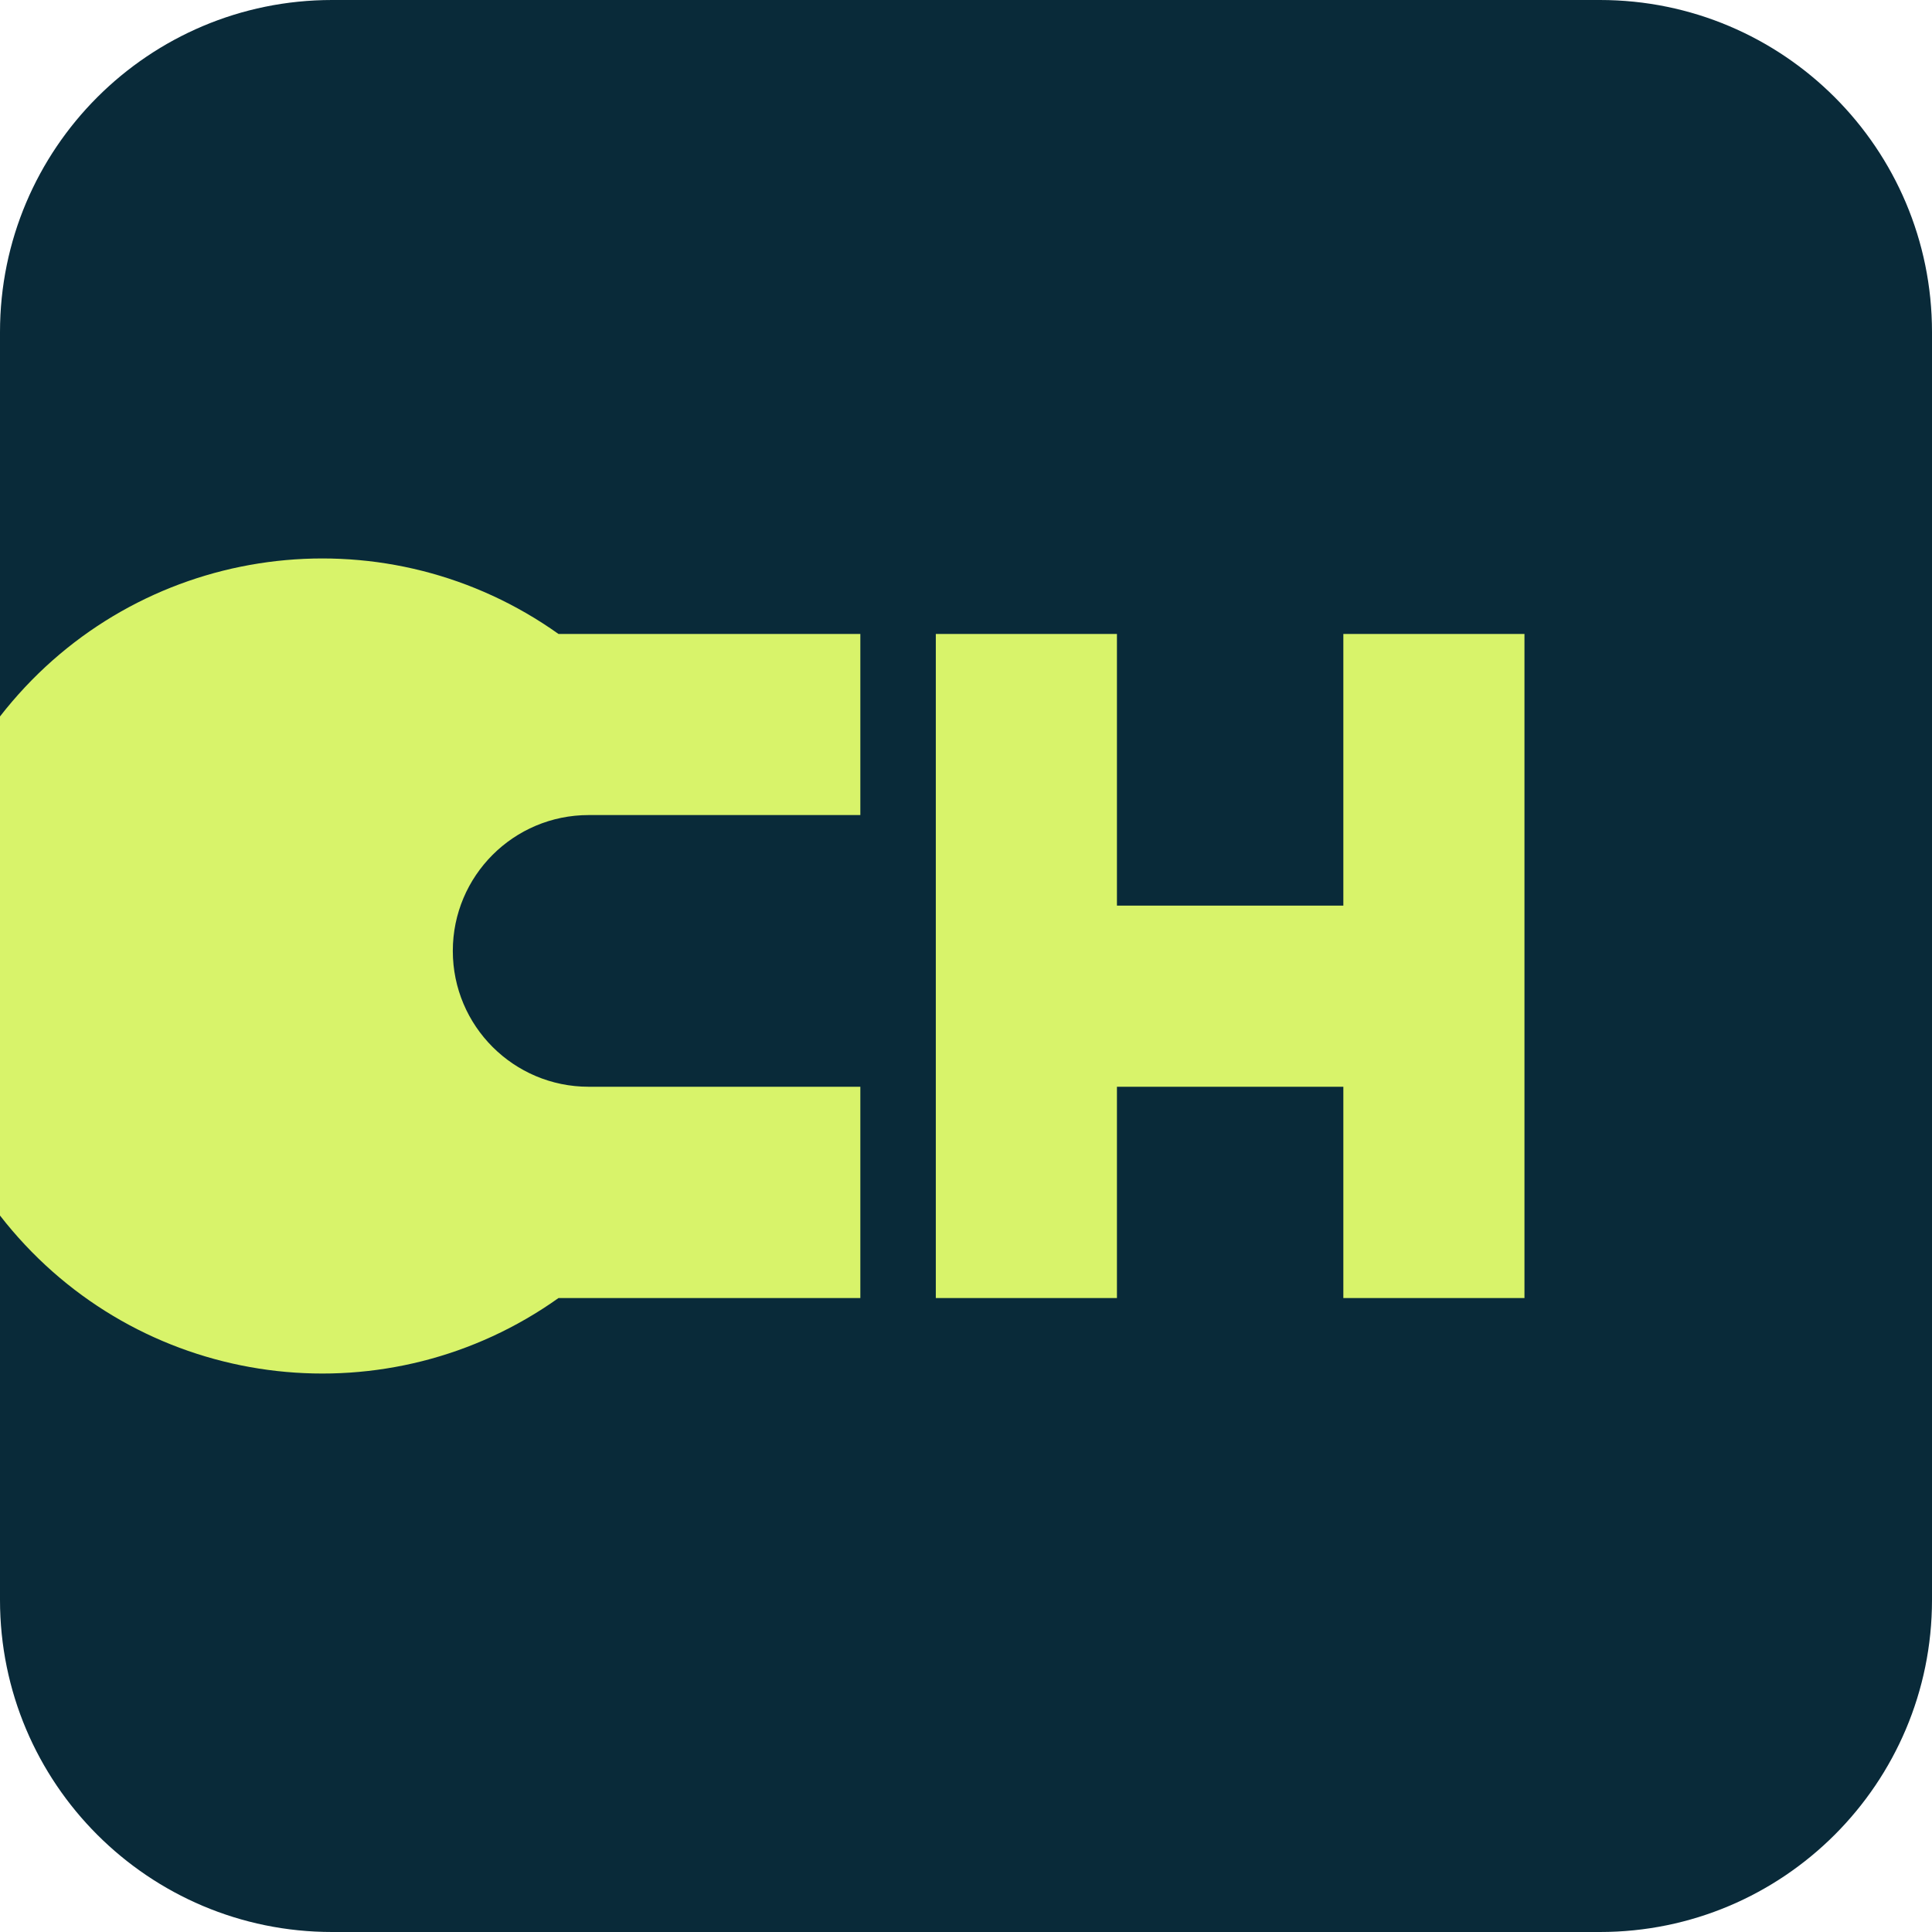
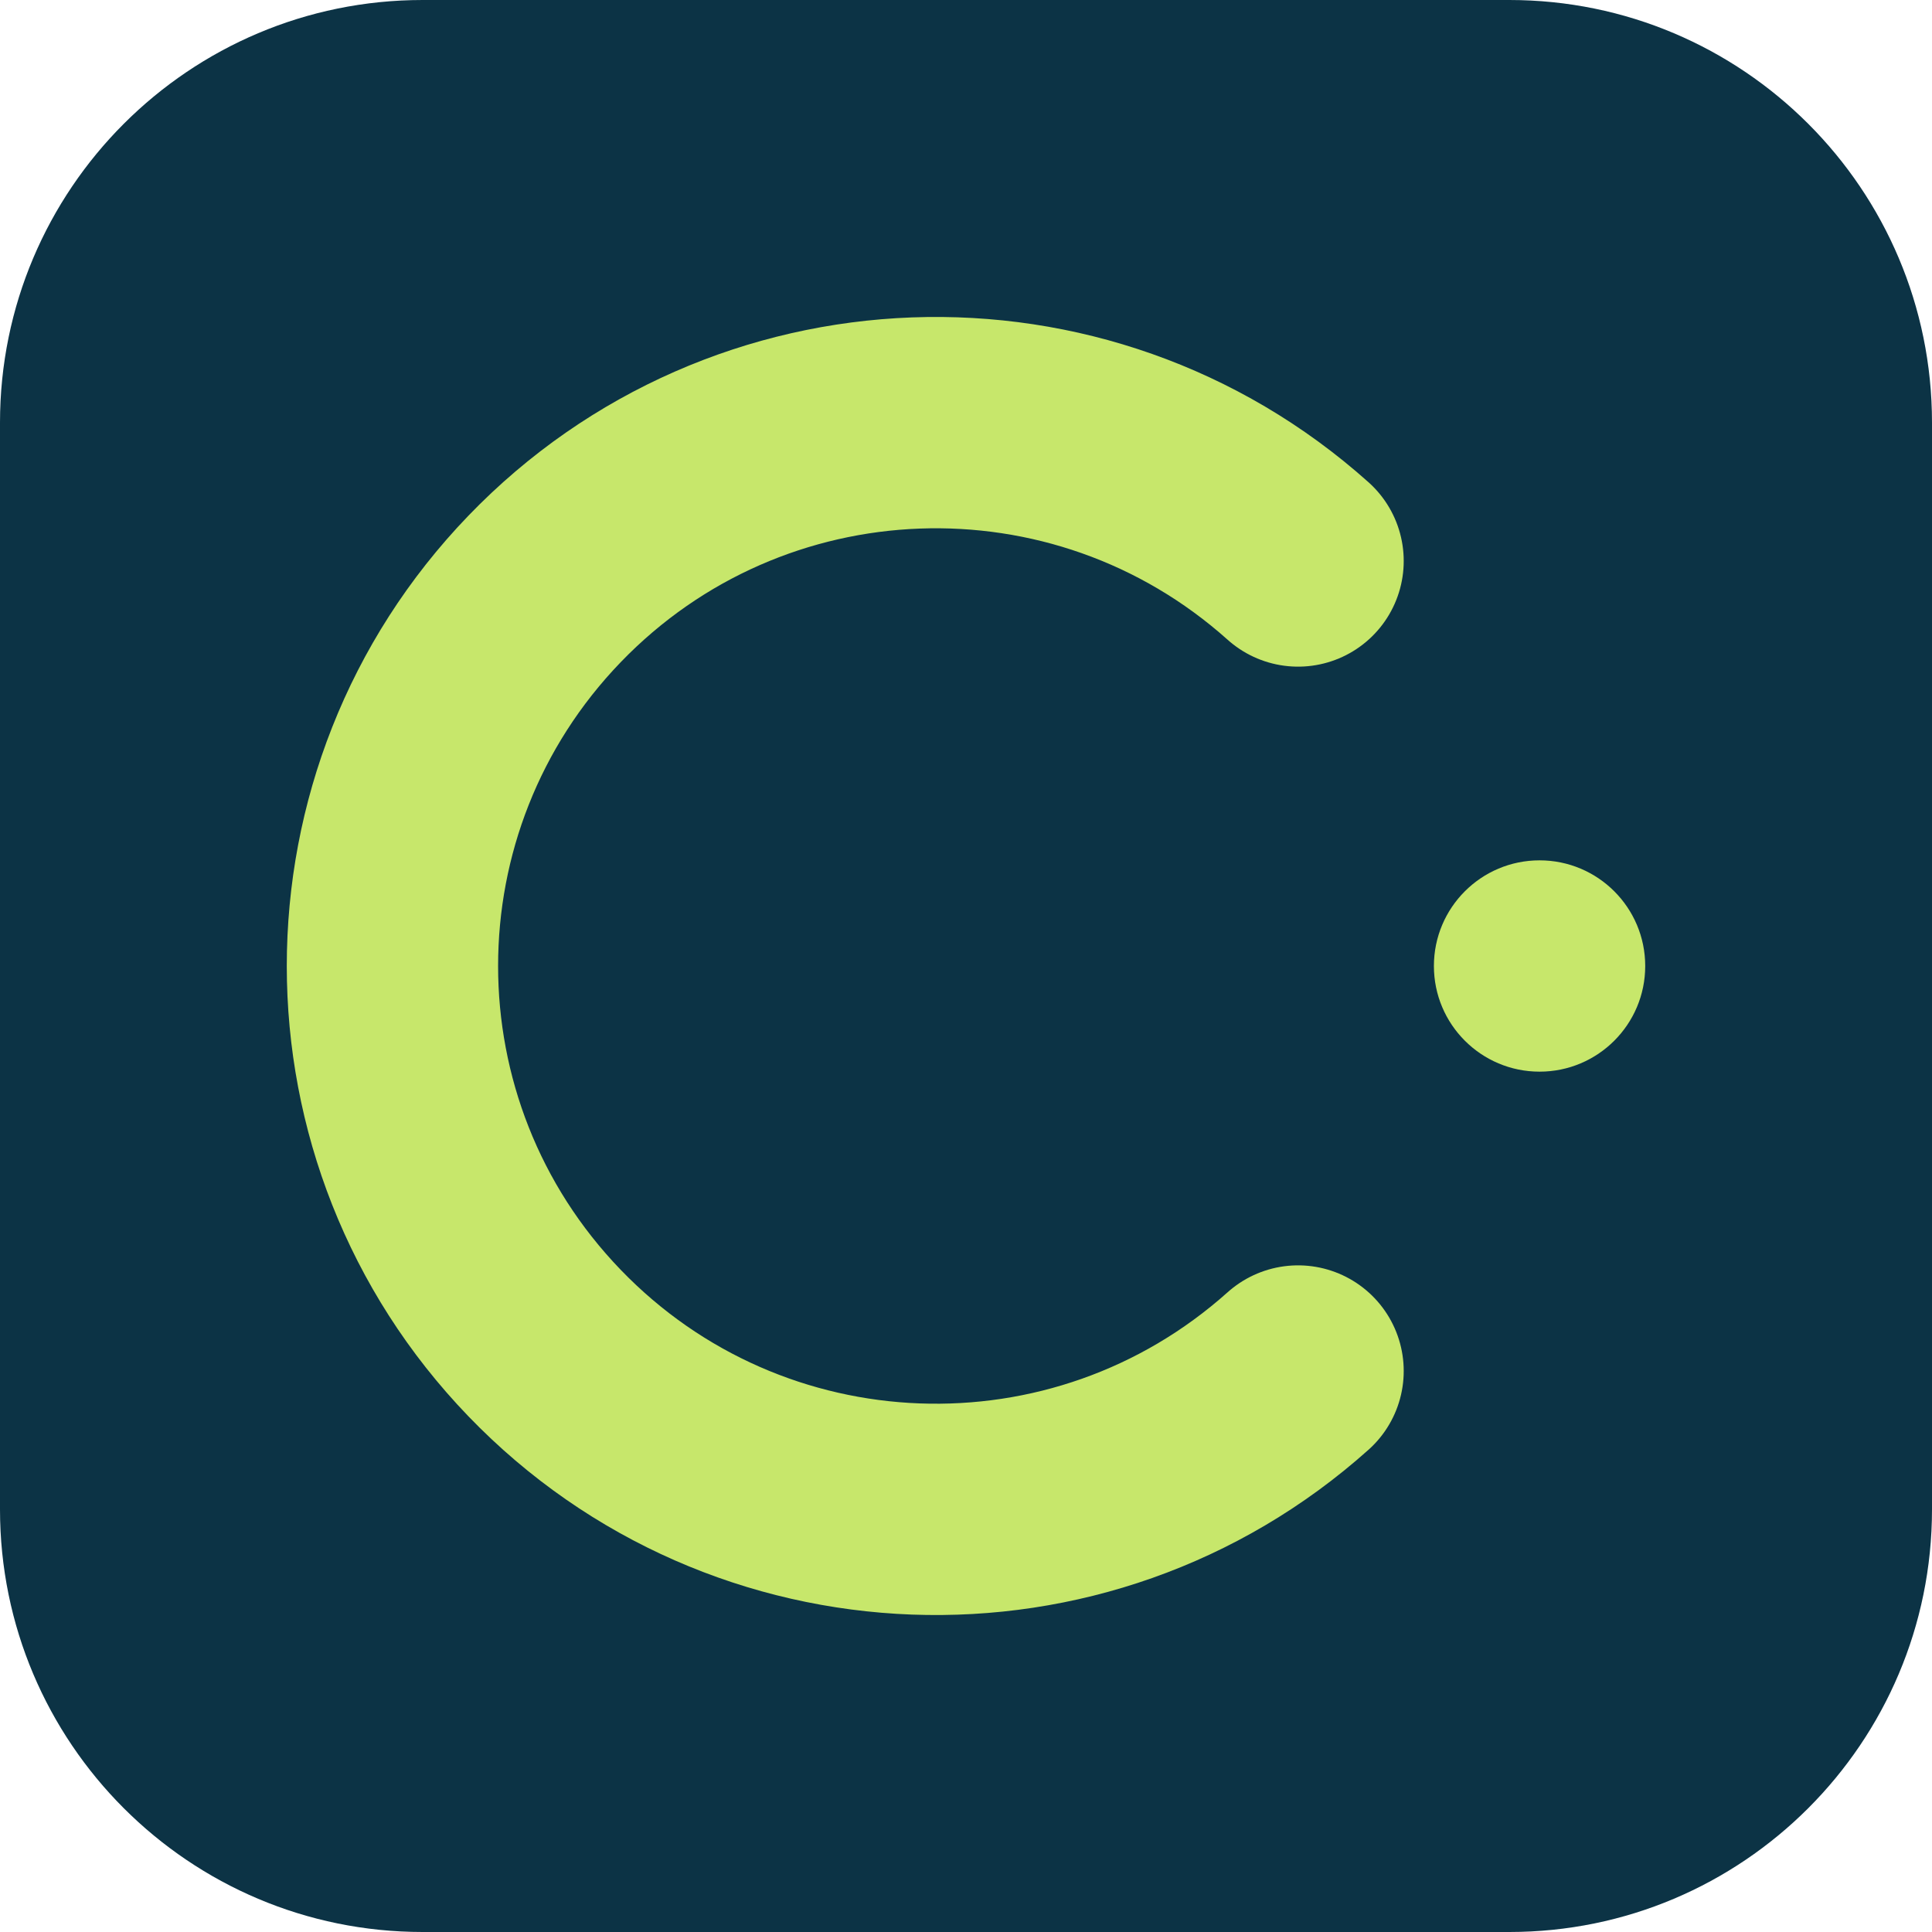
- <svg xmlns="http://www.w3.org/2000/svg" viewBox="0 0 128 128">
-   <rect width="128" height="128" rx="22" fill="#092a39" />
-   <path d="M37 42a27 27 0 1 0 0 44h20V72H39a9 9 0 1 1 0-18h18V42H37Zm37 0H62v44h12V72h15v14h12V42H89v18H74V42Z" fill="#d8f36a" />
+ <svg xmlns="http://www.w3.org/2000/svg" width="128" height="128" viewBox="0 0 128 128" fill="none">
+   <rect width="128" height="128" rx="28" fill="#0c3345" />
+   <path d="M86 37.167a36 36 0 1 0 0 53.666" fill="none" stroke="#c7e76b" stroke-width="14" stroke-linecap="round" />
+   <circle cx="102" cy="64" r="7" fill="#c7e76b" />
</svg>
